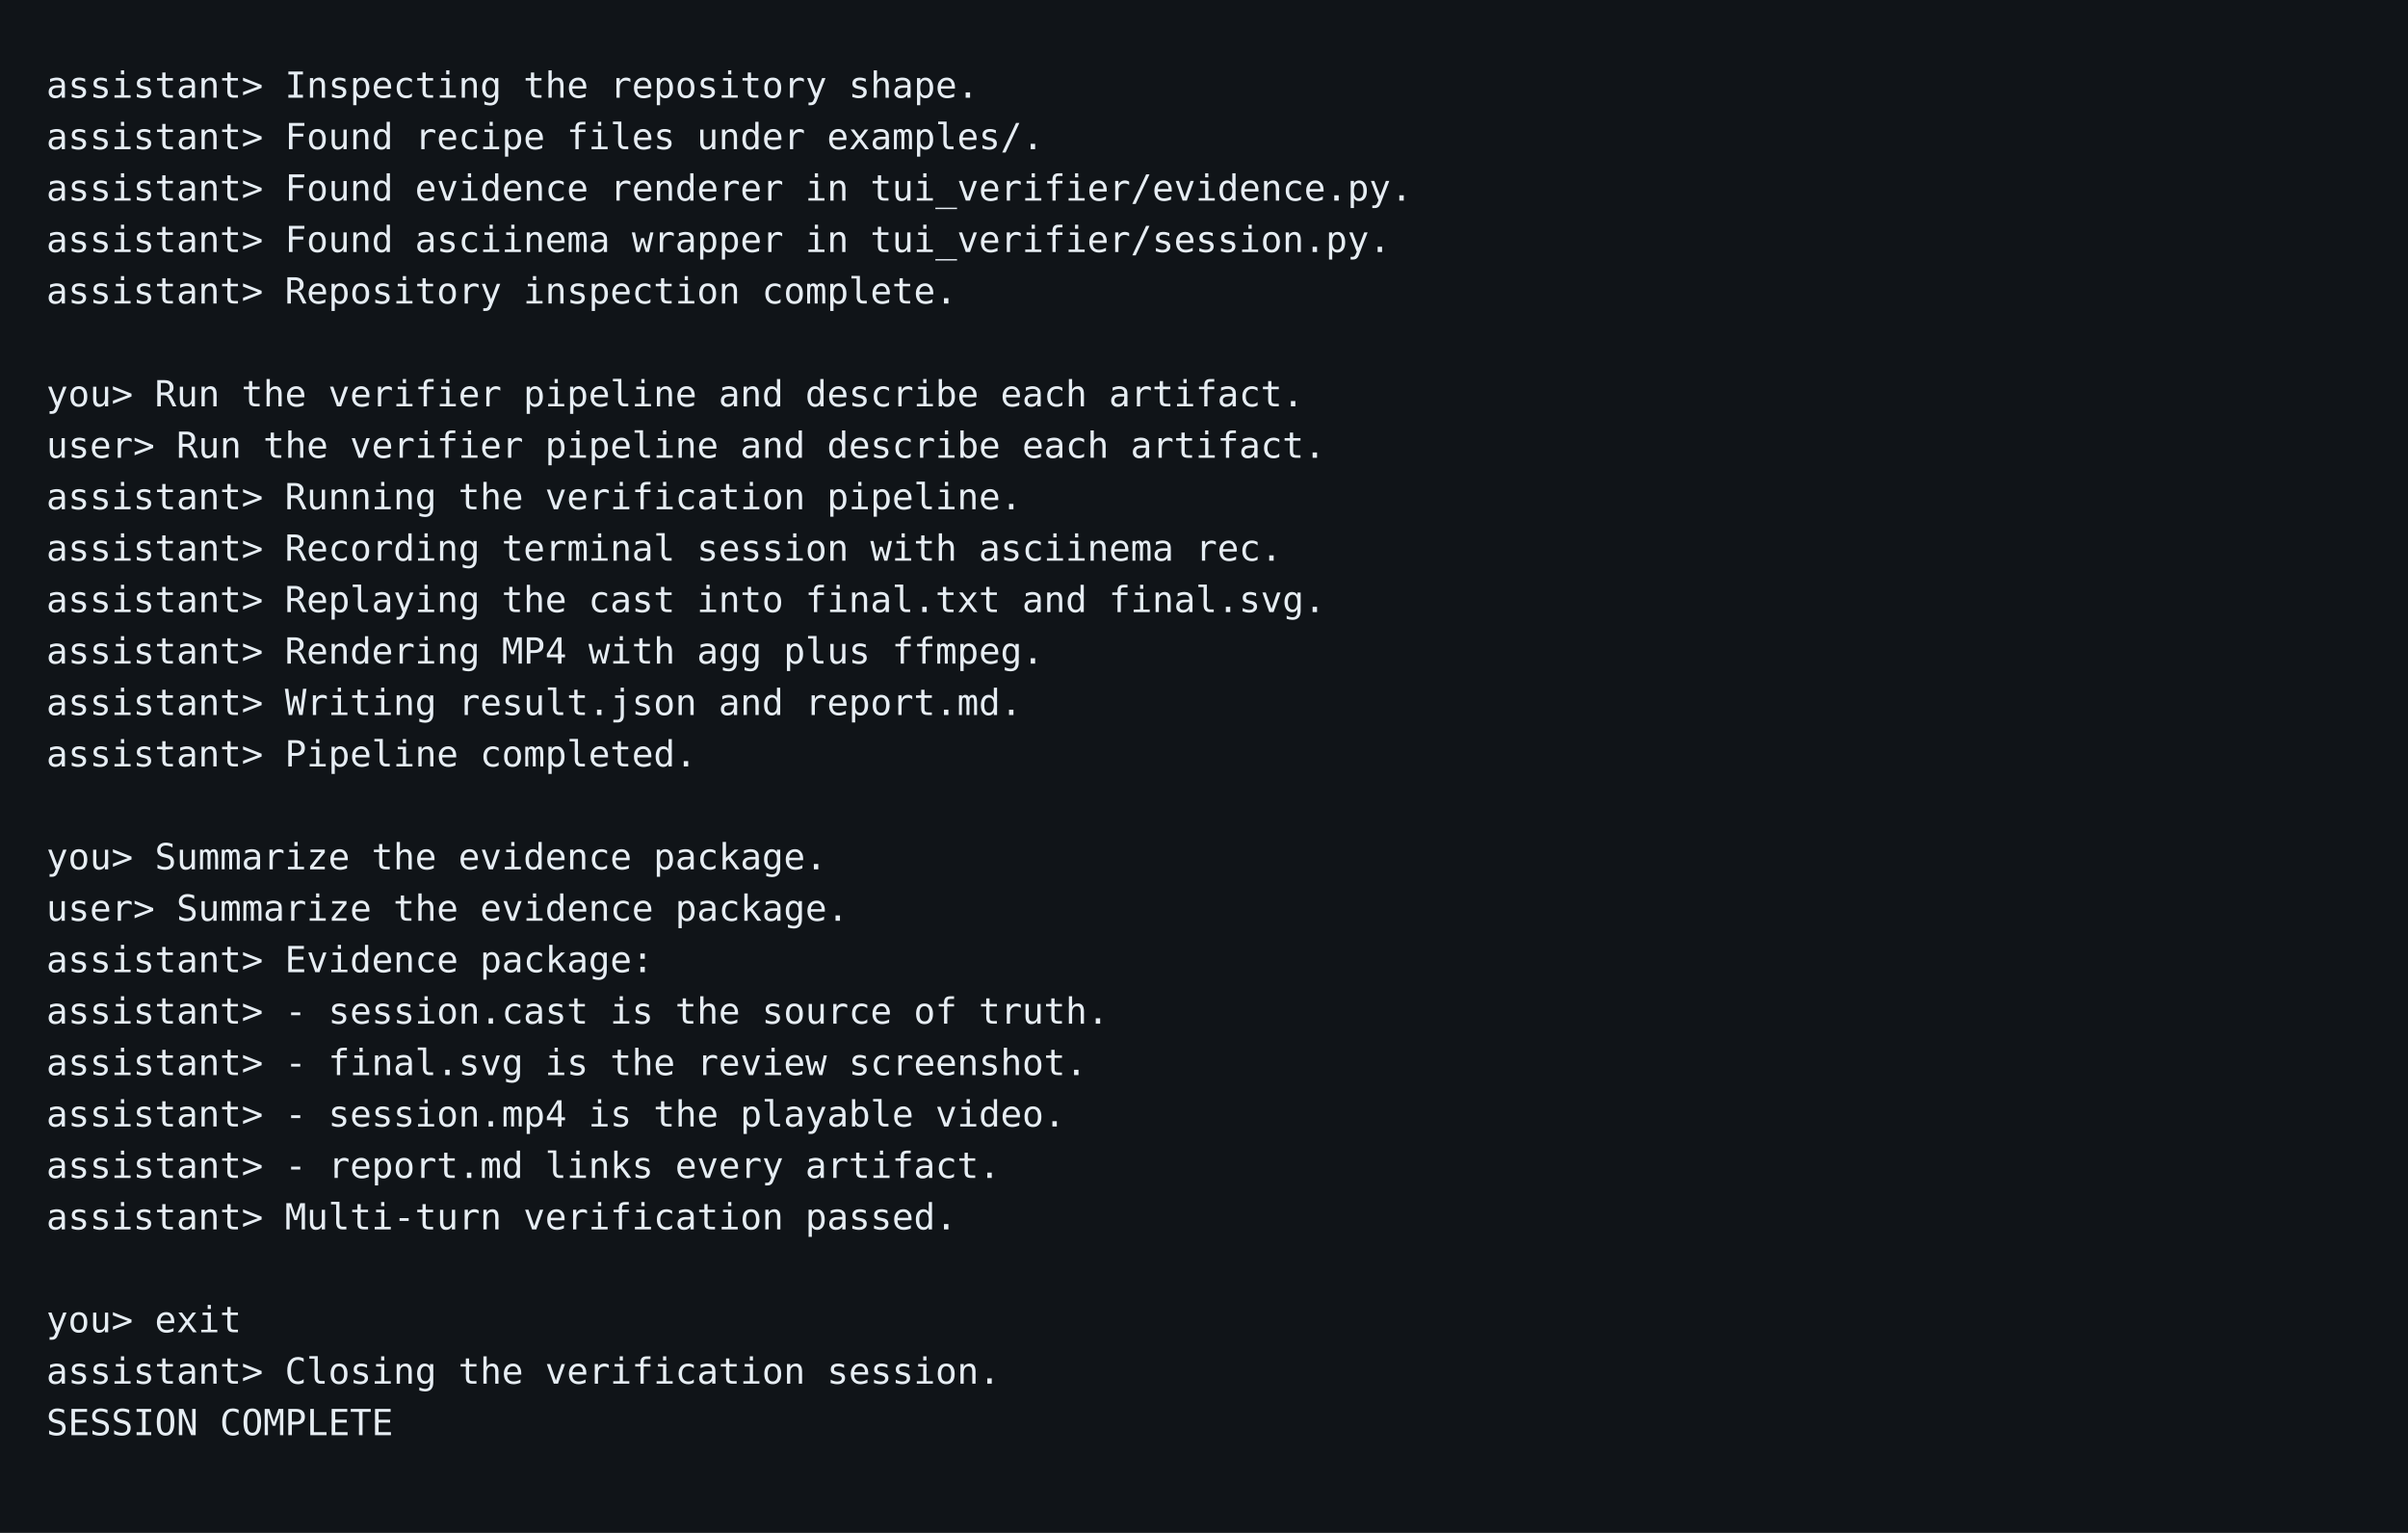
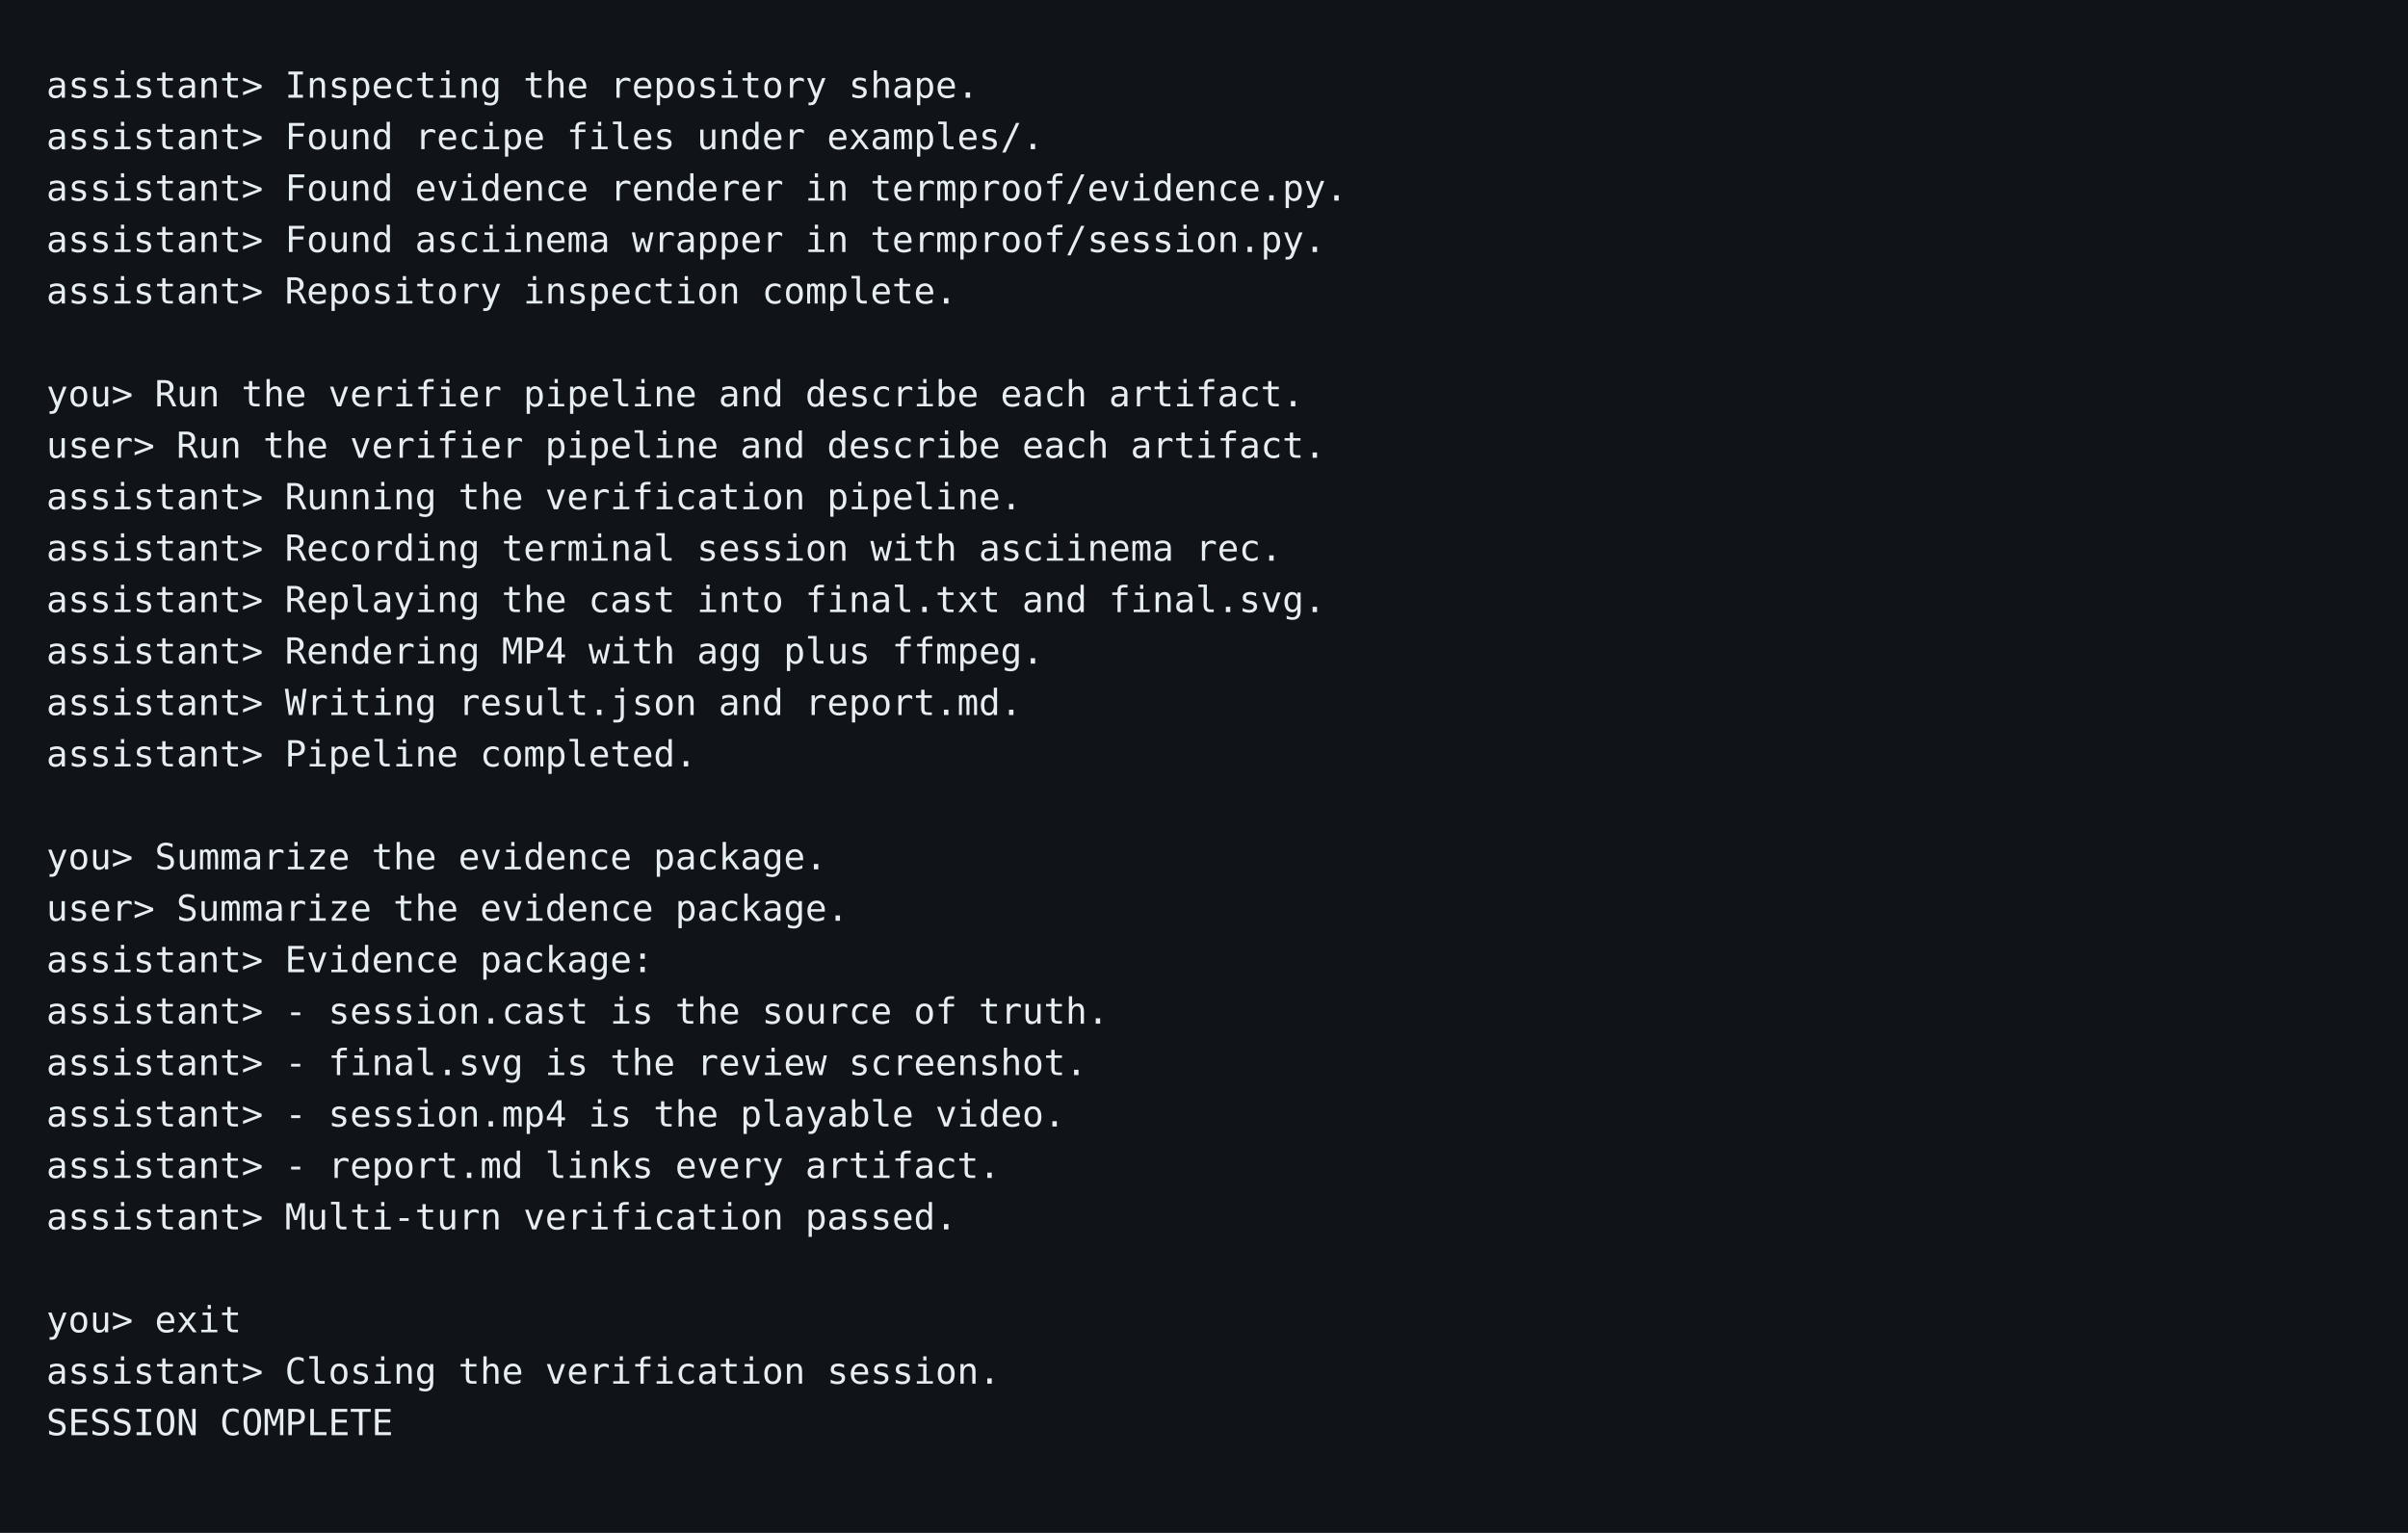
<svg xmlns="http://www.w3.org/2000/svg" width="936" height="596" viewBox="0 0 936 596">
  <rect width="100%" height="100%" fill="#101418" />
  <style>text{font:14px ui-monospace,SFMono-Regular,Menlo,Consolas,monospace;fill:#e6edf3;white-space:pre}</style>
  <text x="18" y="38">assistant&gt; Inspecting the repository shape.</text>
  <text x="18" y="58">assistant&gt; Found recipe files under examples/.</text>
-   <text x="18" y="78">assistant&gt; Found evidence renderer in tui_verifier/evidence.py.</text>
-   <text x="18" y="98">assistant&gt; Found asciinema wrapper in tui_verifier/session.py.</text>
+   <text x="18" y="78">assistant&gt; Found evidence renderer in termproof/evidence.py.</text>
+   <text x="18" y="98">assistant&gt; Found asciinema wrapper in termproof/session.py.</text>
  <text x="18" y="118">assistant&gt; Repository inspection complete.</text>
  <text x="18" y="138" />
  <text x="18" y="158">you&gt; Run the verifier pipeline and describe each artifact.</text>
  <text x="18" y="178">user&gt; Run the verifier pipeline and describe each artifact.</text>
  <text x="18" y="198">assistant&gt; Running the verification pipeline.</text>
  <text x="18" y="218">assistant&gt; Recording terminal session with asciinema rec.</text>
  <text x="18" y="238">assistant&gt; Replaying the cast into final.txt and final.svg.</text>
  <text x="18" y="258">assistant&gt; Rendering MP4 with agg plus ffmpeg.</text>
  <text x="18" y="278">assistant&gt; Writing result.json and report.md.</text>
  <text x="18" y="298">assistant&gt; Pipeline completed.</text>
  <text x="18" y="318" />
  <text x="18" y="338">you&gt; Summarize the evidence package.</text>
  <text x="18" y="358">user&gt; Summarize the evidence package.</text>
  <text x="18" y="378">assistant&gt; Evidence package:</text>
  <text x="18" y="398">assistant&gt; - session.cast is the source of truth.</text>
  <text x="18" y="418">assistant&gt; - final.svg is the review screenshot.</text>
  <text x="18" y="438">assistant&gt; - session.mp4 is the playable video.</text>
  <text x="18" y="458">assistant&gt; - report.md links every artifact.</text>
  <text x="18" y="478">assistant&gt; Multi-turn verification passed.</text>
  <text x="18" y="498" />
  <text x="18" y="518">you&gt; exit</text>
  <text x="18" y="538">assistant&gt; Closing the verification session.</text>
  <text x="18" y="558">SESSION COMPLETE</text>
</svg>
